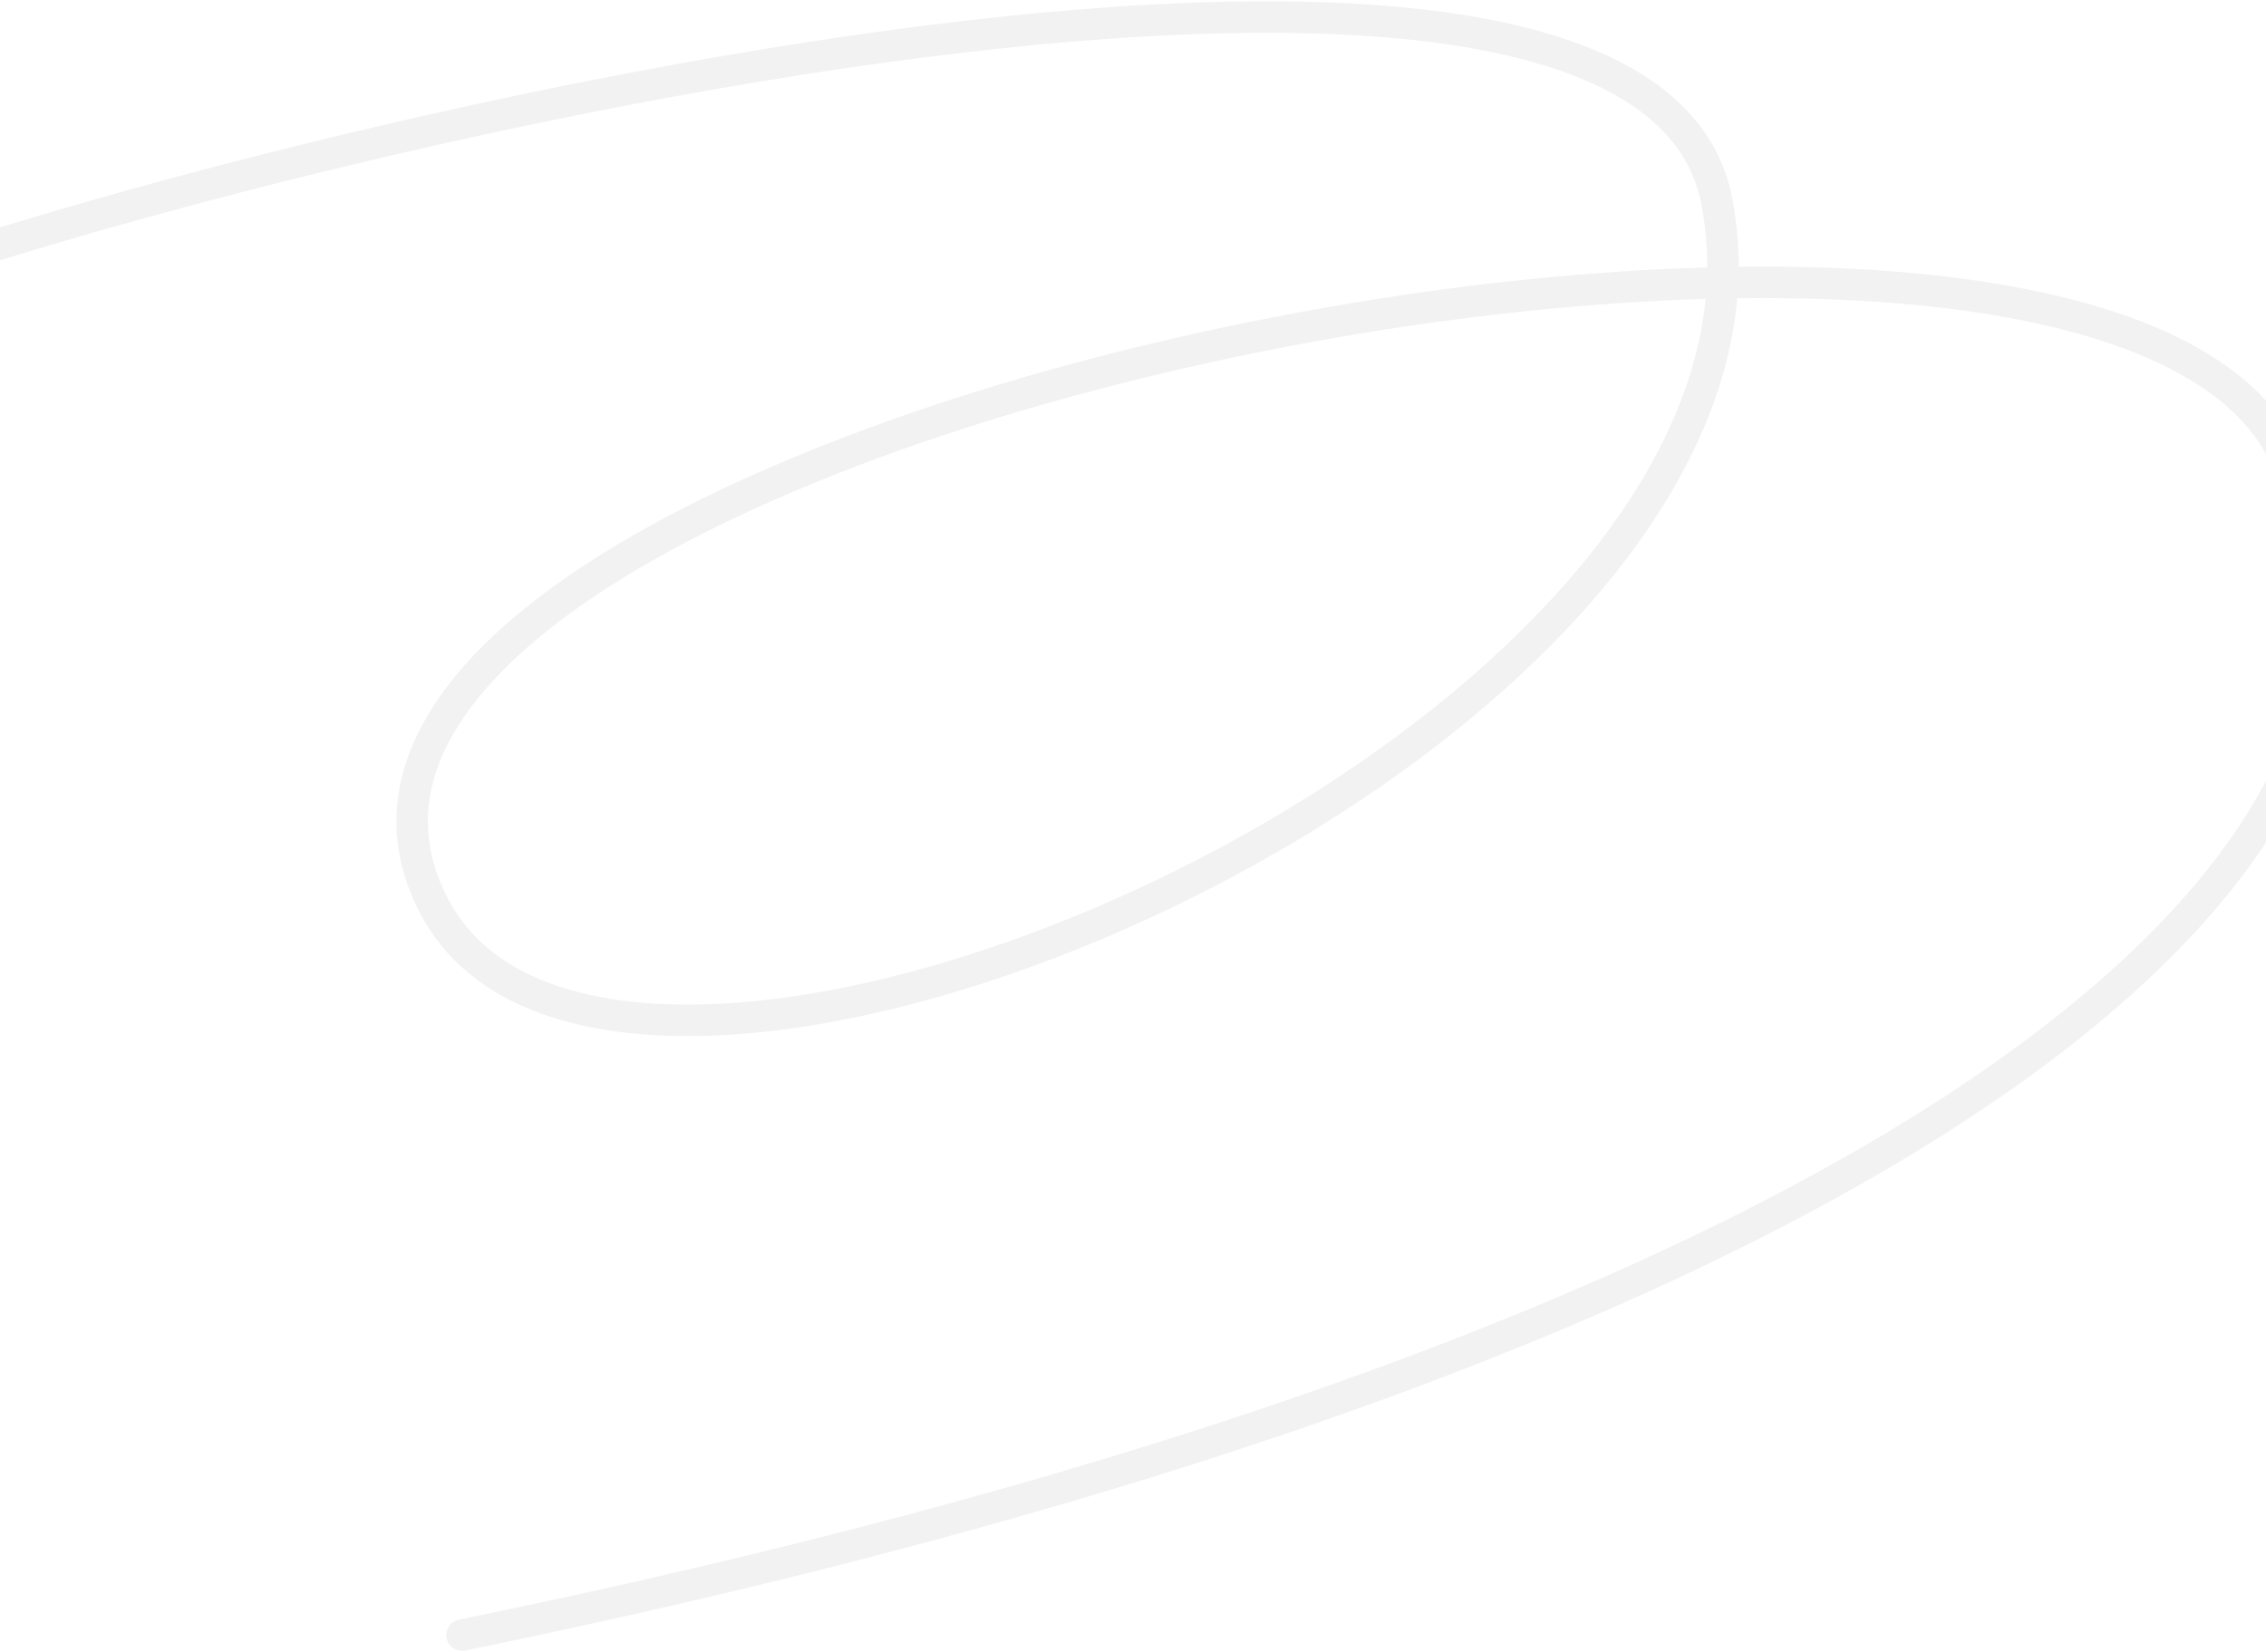
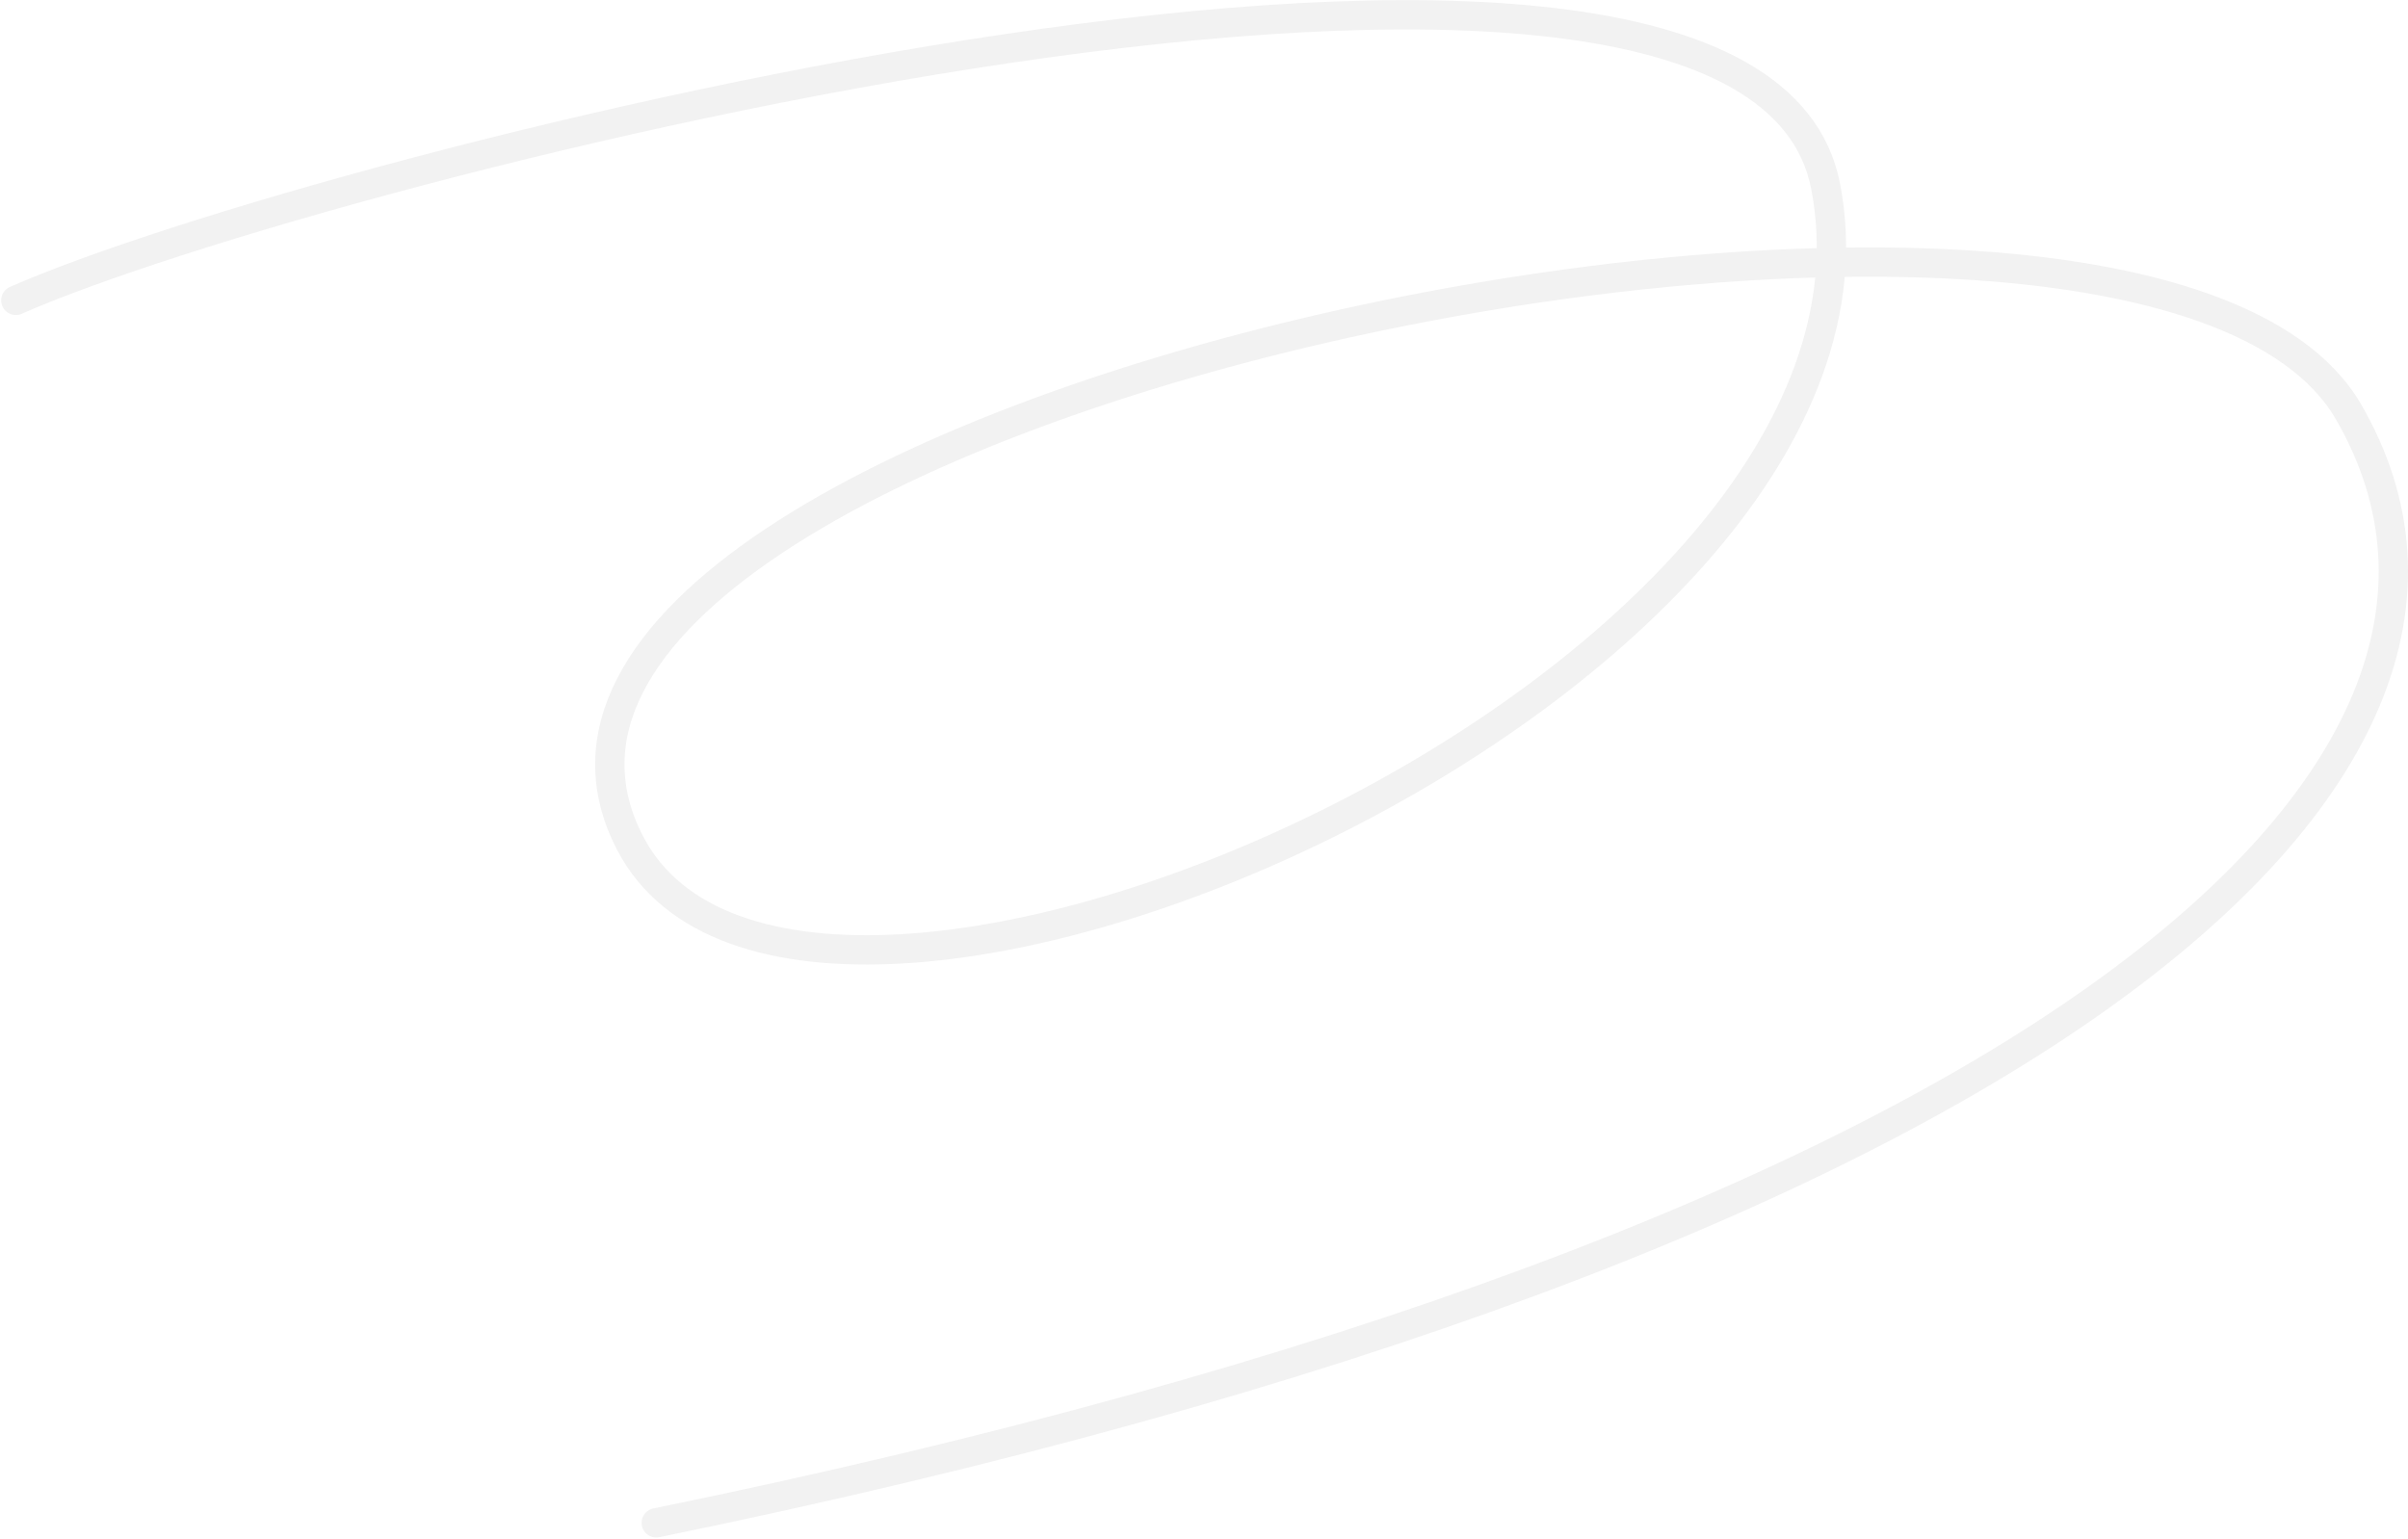
- <svg xmlns="http://www.w3.org/2000/svg" width="1440" height="1050" viewBox="0 0 1440 1050" fill="none">
-   <path d="M-143.127 205.594C63.932 114.464 1040.06 -135.053 1090.96 127.781C1156.27 465.046 392.649 799.899 275.836 575.892C121.179 279.312 1303.8 33.328 1447.52 281.618C1591.24 529.908 1231.63 847.411 293.591 1039.3" stroke="#F2F2F2" stroke-width="20" stroke-linecap="round" />
+ <svg xmlns="http://www.w3.org/2000/svg" width="1642" height="1049" viewBox="0 0 1642 1049" fill="none">
+   <path d="M10.789 204.837C217.848 113.707 1193.98 -135.809 1244.88 127.025C1310.18 464.29 546.565 799.142 429.753 575.135C275.095 278.555 1457.72 32.571 1601.44 280.861C1745.15 529.151 1385.55 846.654 447.507 1038.54" stroke="#F2F2F2" stroke-width="20" stroke-linecap="round" />
</svg>
